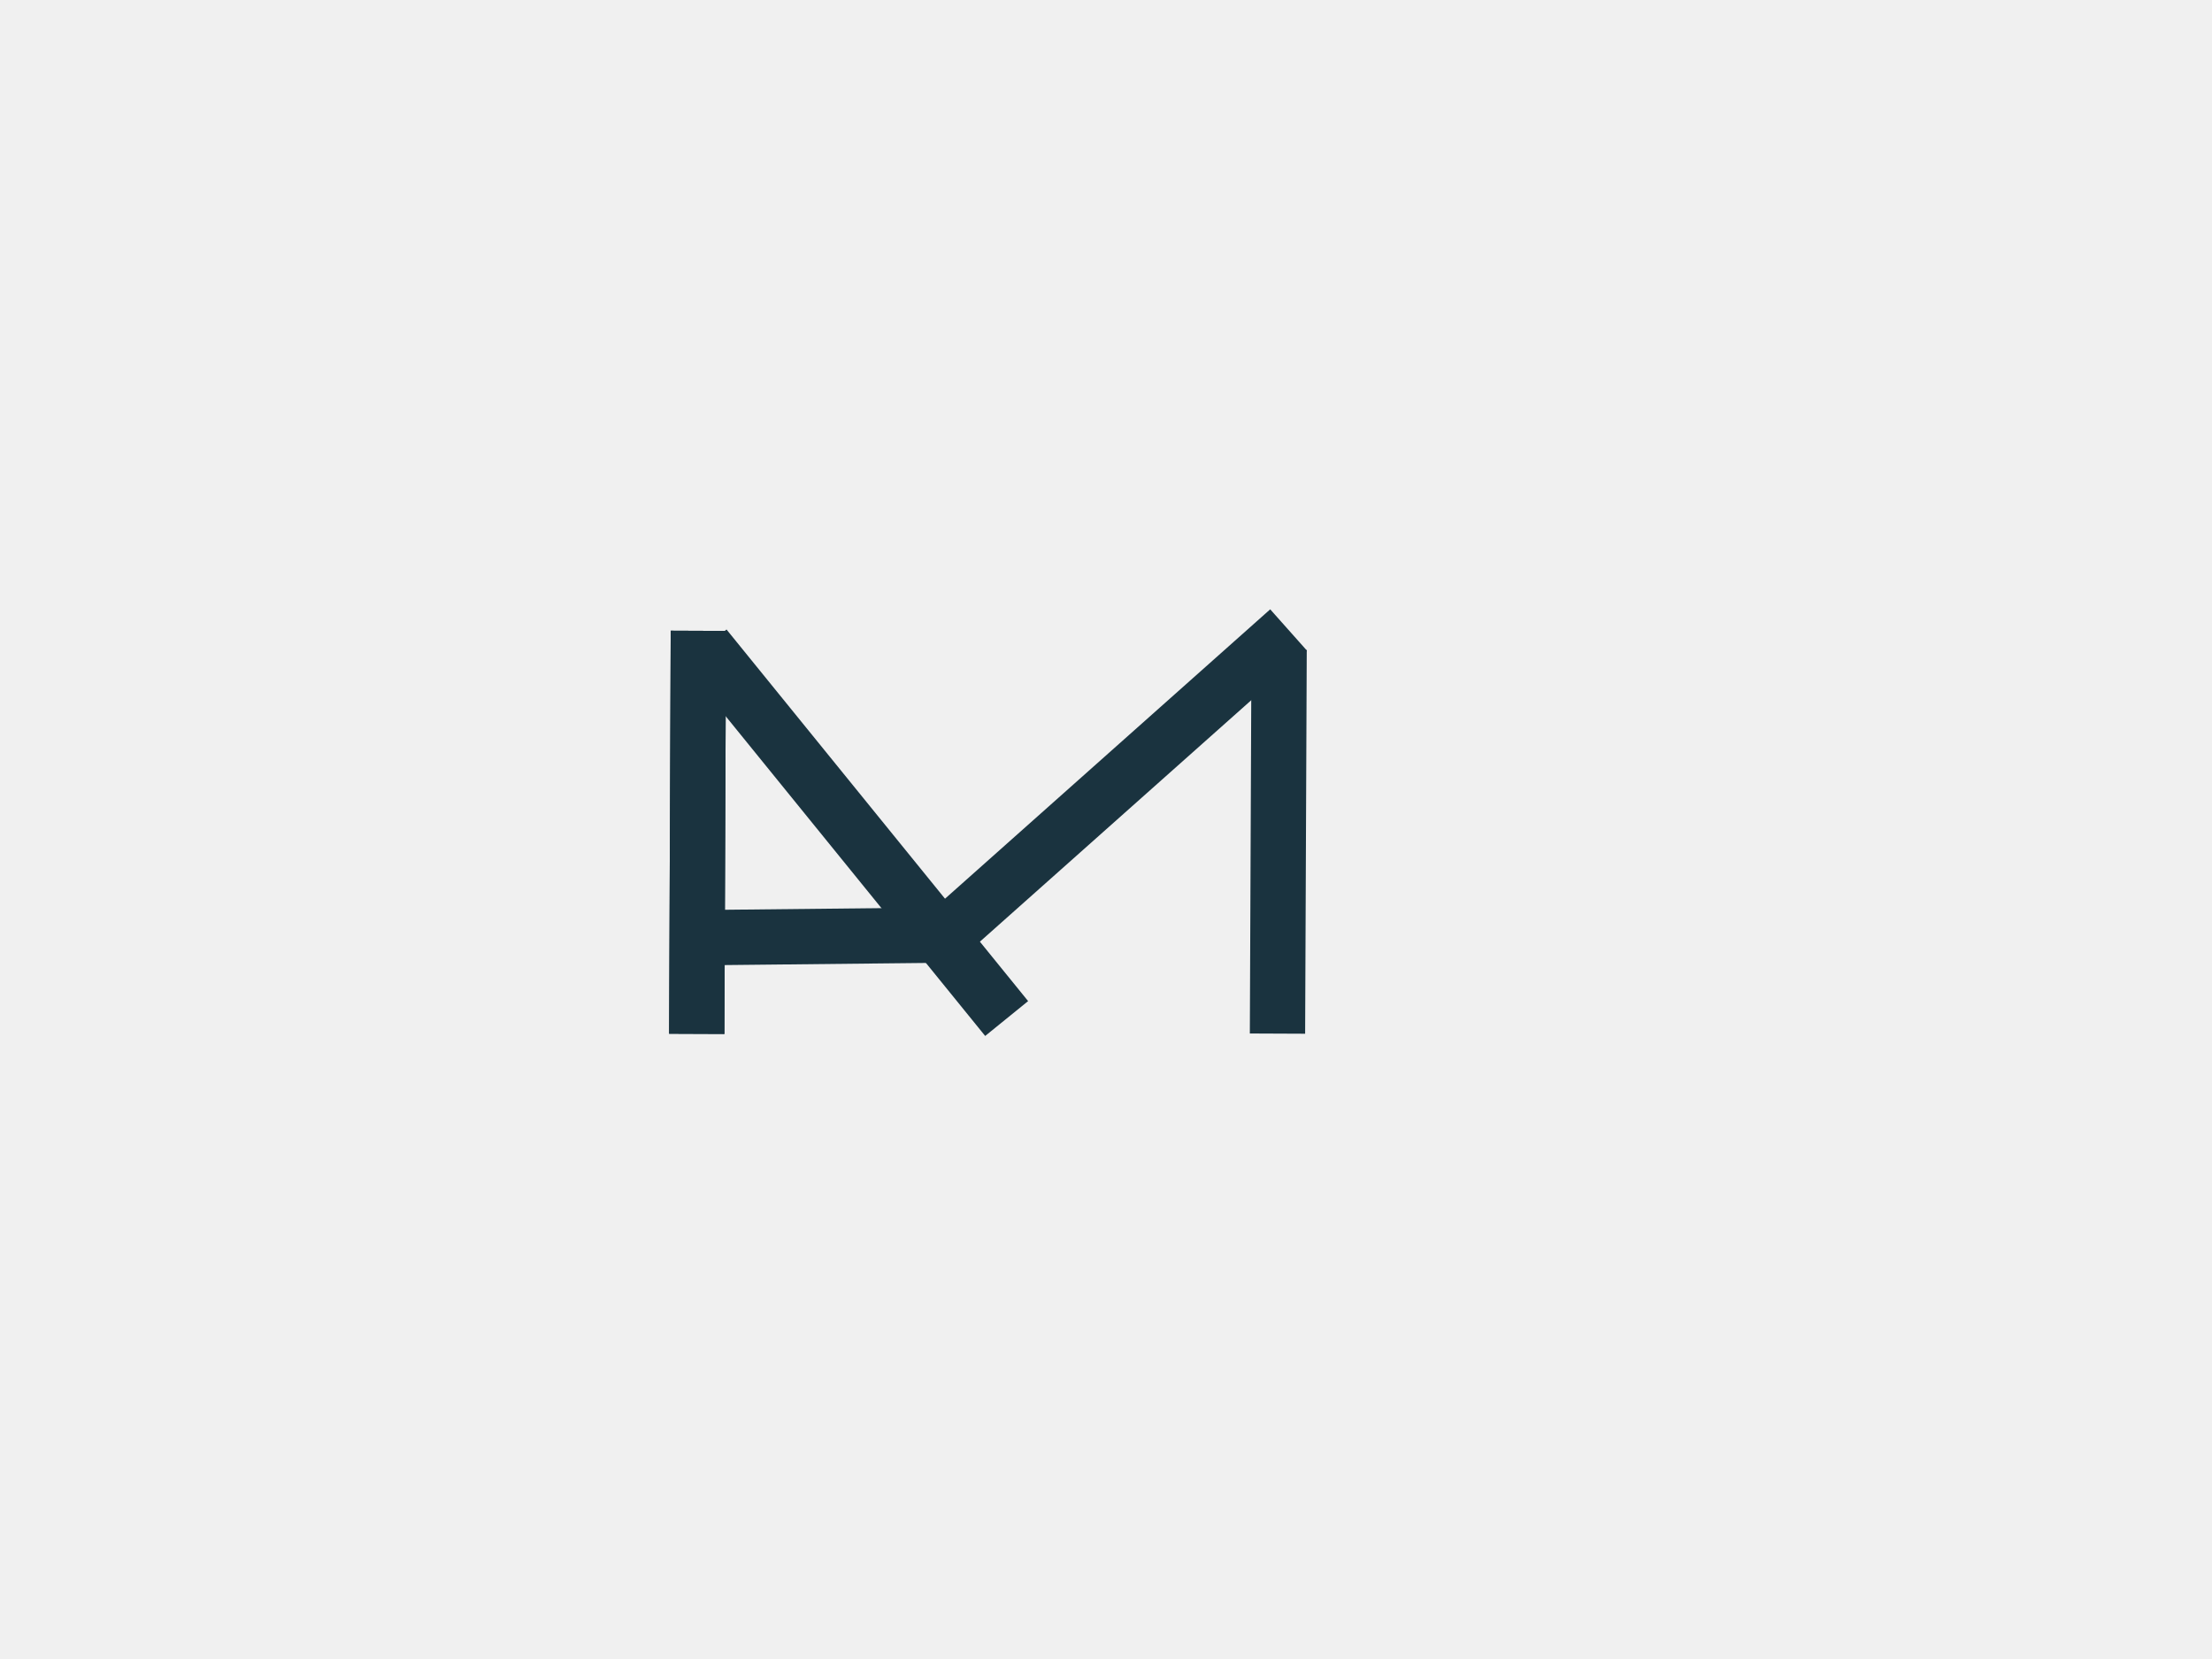
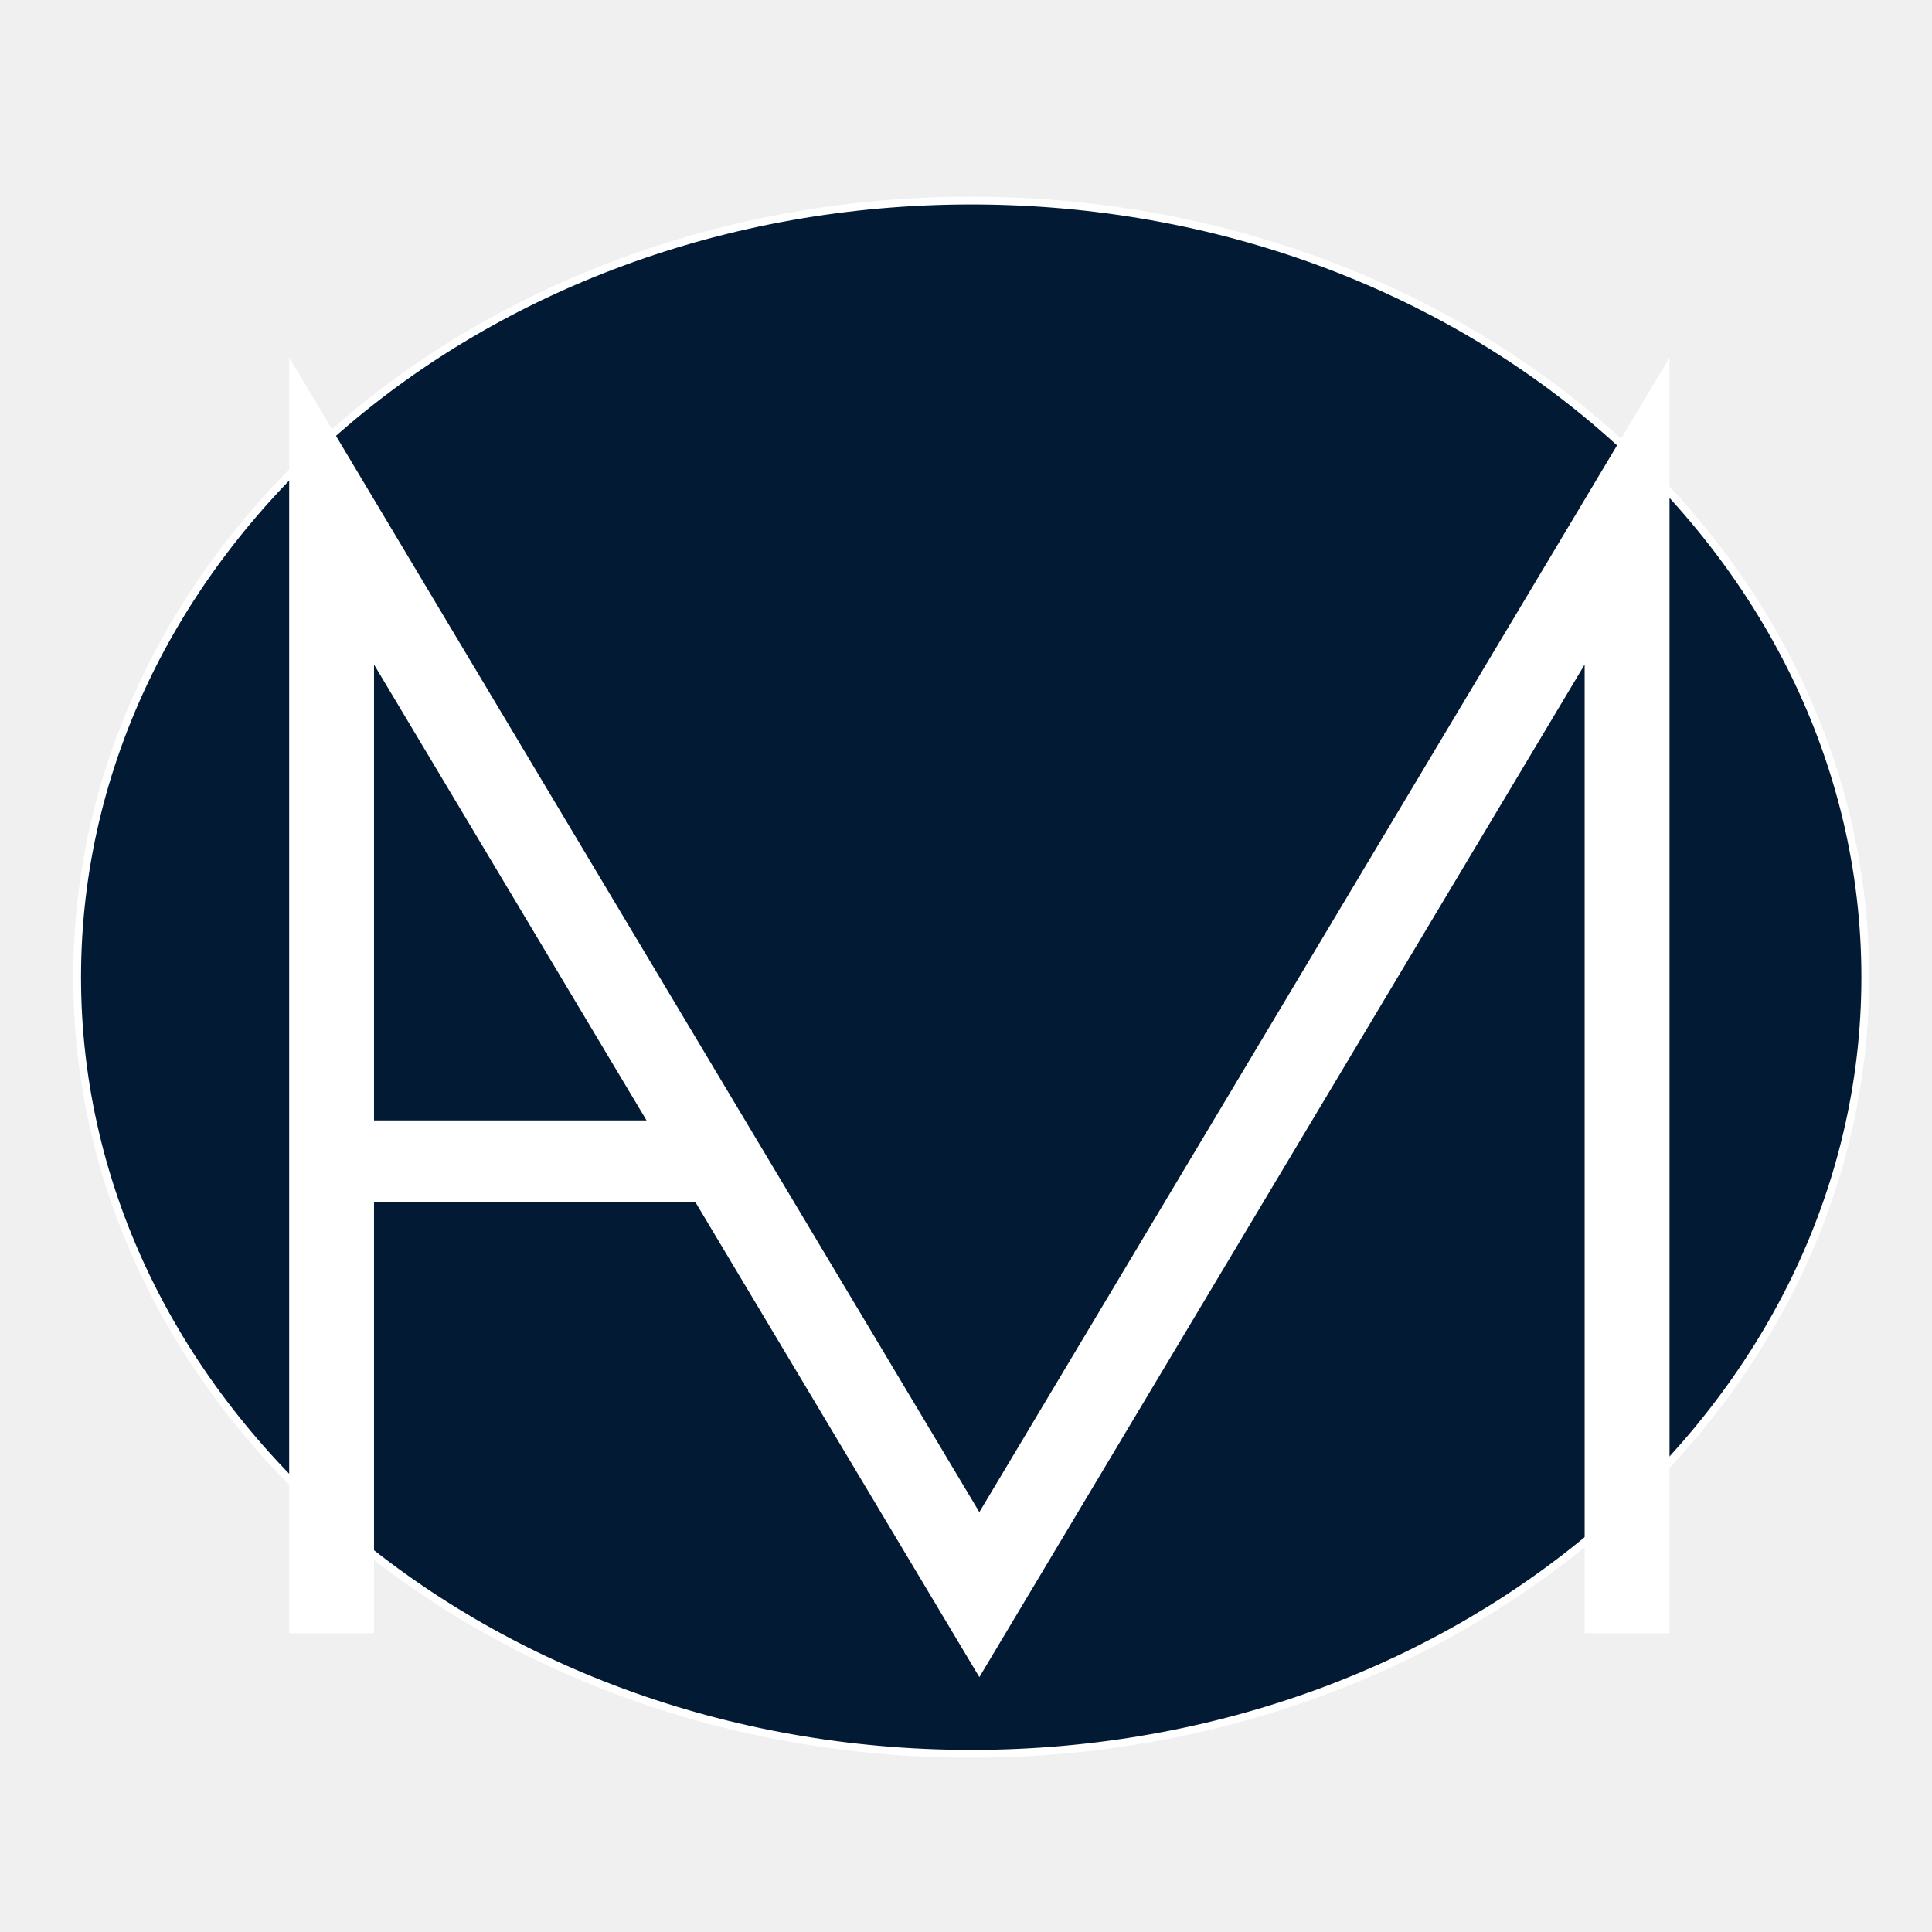
- <svg xmlns="http://www.w3.org/2000/svg" id="svg12" version="1.1" style="vector-effect: non-scaling-stroke;" stroke="null" height="600" width="800">
-   <defs id="defs16" />
-   <g id="Layer_1" stroke="null">
-     <g id="svg_22" stroke="null" transform="rotate(-0.00278078 359.012 300.873)">
-       <line fill="none" x1="251.987" y1="373.898" x2="252.577" y2="228.137" id="svg_16" stroke-width="20" stroke="#1a333f" />
-       <line fill="none" x1="364.065" y1="368.365" x2="254.995" y2="233.96" id="svg_17" stroke-width="20" stroke="#1a333f" />
-       <line fill="none" x1="251.987" y1="373.898" x2="252.577" y2="228.137" id="svg_18" stroke-width="20" stroke="#1a333f" />
-       <line fill="none" x1="342.134" y1="338.092" x2="466.037" y2="227.848" id="svg_19" stroke-width="20" stroke="#1a333f" />
-       <line fill="none" x1="462.017" y1="373.825" x2="462.608" y2="235.079" id="svg_20" stroke-width="20" stroke="#1a333f" />
-       <line fill="none" x1="256.198" y1="339.087" x2="341.178" y2="338.197" id="svg_21" stroke-width="20" stroke="#1a333f" />
+ <svg xmlns="http://www.w3.org/2000/svg" width="100mm" height="100mm" viewBox="0 0 100 100" version="1.1" id="svg8">
+   <defs id="defs2" />
+   <g id="layer1">
+     <g id="g909" transform="translate(2.645833,2.645833)">
+       <g id="path870" transform="translate(-1.822267,-4.175781)">
+         <path style="color:#000000;font-style:normal;font-variant:normal;font-weight:normal;font-stretch:normal;font-size:medium;line-height:normal;font-family:sans-serif;font-variant-ligatures:normal;font-variant-position:normal;font-variant-caps:normal;font-variant-numeric:normal;font-variant-alternates:normal;font-variant-east-asian:normal;font-feature-settings:normal;font-variation-settings:'wght' 400;text-indent:0;text-align:start;text-decoration:none;text-decoration-line:none;text-decoration-style:solid;text-decoration-color:#000000;letter-spacing:normal;word-spacing:normal;text-transform:none;writing-mode:lr-tb;direction:ltr;text-orientation:mixed;dominant-baseline:auto;baseline-shift:baseline;text-anchor:start;white-space:normal;shape-padding:0;shape-margin:0;inline-size:0;clip-rule:nonzero;display:inline;overflow:visible;visibility:visible;isolation:auto;mix-blend-mode:normal;color-interpolation:sRGB;color-interpolation-filters:linearRGB;solid-color:#000000;solid-opacity:1;vector-effect:none;fill:#031a35;fill-opacity:1;fill-rule:nonzero;stroke:none;stroke-width:0.402;stroke-linecap:butt;stroke-linejoin:miter;stroke-miterlimit:4;stroke-dasharray:none;stroke-dashoffset:0;stroke-opacity:1;color-rendering:auto;image-rendering:auto;shape-rendering:auto;text-rendering:auto;enable-background:accumulate;stop-color:#000000;stop-opacity:1" d="m 95.723,52.11 c 0,22.201 -20.719,40.198 -46.277,40.198 -25.558,0 -46.277,-17.997 -46.277,-40.198 0,-22.201 20.719,-40.198 46.277,-40.198 25.558,0 46.277,17.997 46.277,40.198 z" id="path878" />
+         <path style="color:#000000;font-style:normal;font-variant:normal;font-weight:normal;font-stretch:normal;font-size:medium;line-height:normal;font-family:sans-serif;font-variant-ligatures:normal;font-variant-position:normal;font-variant-caps:normal;font-variant-numeric:normal;font-variant-alternates:normal;font-variant-east-asian:normal;font-feature-settings:normal;font-variation-settings:'wght' 400;text-indent:0;text-align:start;text-decoration:none;text-decoration-line:none;text-decoration-style:solid;text-decoration-color:#000000;letter-spacing:normal;word-spacing:normal;text-transform:none;writing-mode:lr-tb;direction:ltr;text-orientation:mixed;dominant-baseline:auto;baseline-shift:baseline;text-anchor:start;white-space:normal;shape-padding:0;shape-margin:0;inline-size:0;clip-rule:nonzero;display:inline;overflow:visible;visibility:visible;isolation:auto;mix-blend-mode:normal;color-interpolation:sRGB;color-interpolation-filters:linearRGB;solid-color:#000000;solid-opacity:1;vector-effect:none;fill:#ffffff;fill-opacity:1;fill-rule:nonzero;stroke:none;stroke-linecap:butt;stroke-linejoin:miter;stroke-miterlimit:4;stroke-dasharray:none;stroke-dashoffset:0;stroke-opacity:1;color-rendering:auto;image-rendering:auto;shape-rendering:auto;text-rendering:auto;enable-background:accumulate;stop-color:#000000;stop-opacity:1" d="m 49.447,11.711 c -25.652,0 -46.479,18.073 -46.479,40.398 0,22.326 20.826,40.398 46.479,40.398 25.652,0 46.477,-18.073 46.477,-40.398 0,-22.326 -20.824,-40.398 -46.477,-40.398 z m 0,0.402 c 25.463,0 46.074,17.921 46.074,39.996 0,22.075 -20.611,39.996 -46.074,39.996 -25.463,0 -46.076,-17.921 -46.076,-39.996 0,-22.075 20.613,-39.996 46.076,-39.996 z" id="path880" />
+       </g>
+       <path style="color:#000000;font-style:normal;font-variant:normal;font-weight:normal;font-stretch:normal;font-size:medium;line-height:normal;font-family:sans-serif;font-variant-ligatures:normal;font-variant-position:normal;font-variant-caps:normal;font-variant-numeric:normal;font-variant-alternates:normal;font-variant-east-asian:normal;font-feature-settings:normal;font-variation-settings:normal;text-indent:0;text-align:start;text-decoration:none;text-decoration-line:none;text-decoration-style:solid;text-decoration-color:#000000;letter-spacing:normal;word-spacing:normal;text-transform:none;writing-mode:lr-tb;direction:ltr;text-orientation:mixed;dominant-baseline:auto;baseline-shift:baseline;text-anchor:start;white-space:normal;shape-padding:0;shape-margin:0;inline-size:0;clip-rule:nonzero;display:inline;overflow:visible;visibility:visible;isolation:auto;mix-blend-mode:normal;color-interpolation:sRGB;color-interpolation-filters:linearRGB;solid-color:#000000;solid-opacity:1;vector-effect:none;fill:#ffffff;fill-opacity:1;fill-rule:nonzero;stroke:none;stroke-width:1.056;stroke-linecap:butt;stroke-linejoin:miter;stroke-miterlimit:4;stroke-dasharray:none;stroke-dashoffset:0;stroke-opacity:1;color-rendering:auto;image-rendering:auto;shape-rendering:auto;text-rendering:auto;enable-background:accumulate;stop-color:#000000" d="m 12.322,15.863 v 7.303 58.724 h 4.391 V 59.568 H 33.343 L 48.045,84.161 79.375,31.75 v 50.14 h 4.393 V 15.863 L 48.045,75.621 36.652,56.563 35.924,55.347 Z M 16.713,31.75 30.82,55.347 H 16.713 Z" id="path886" />
    </g>
+     <g id="path22" style="opacity:1" transform="matrix(0.7874252,0,0,0.813476,-21.9844,-2.082766)" />
  </g>
</svg>
